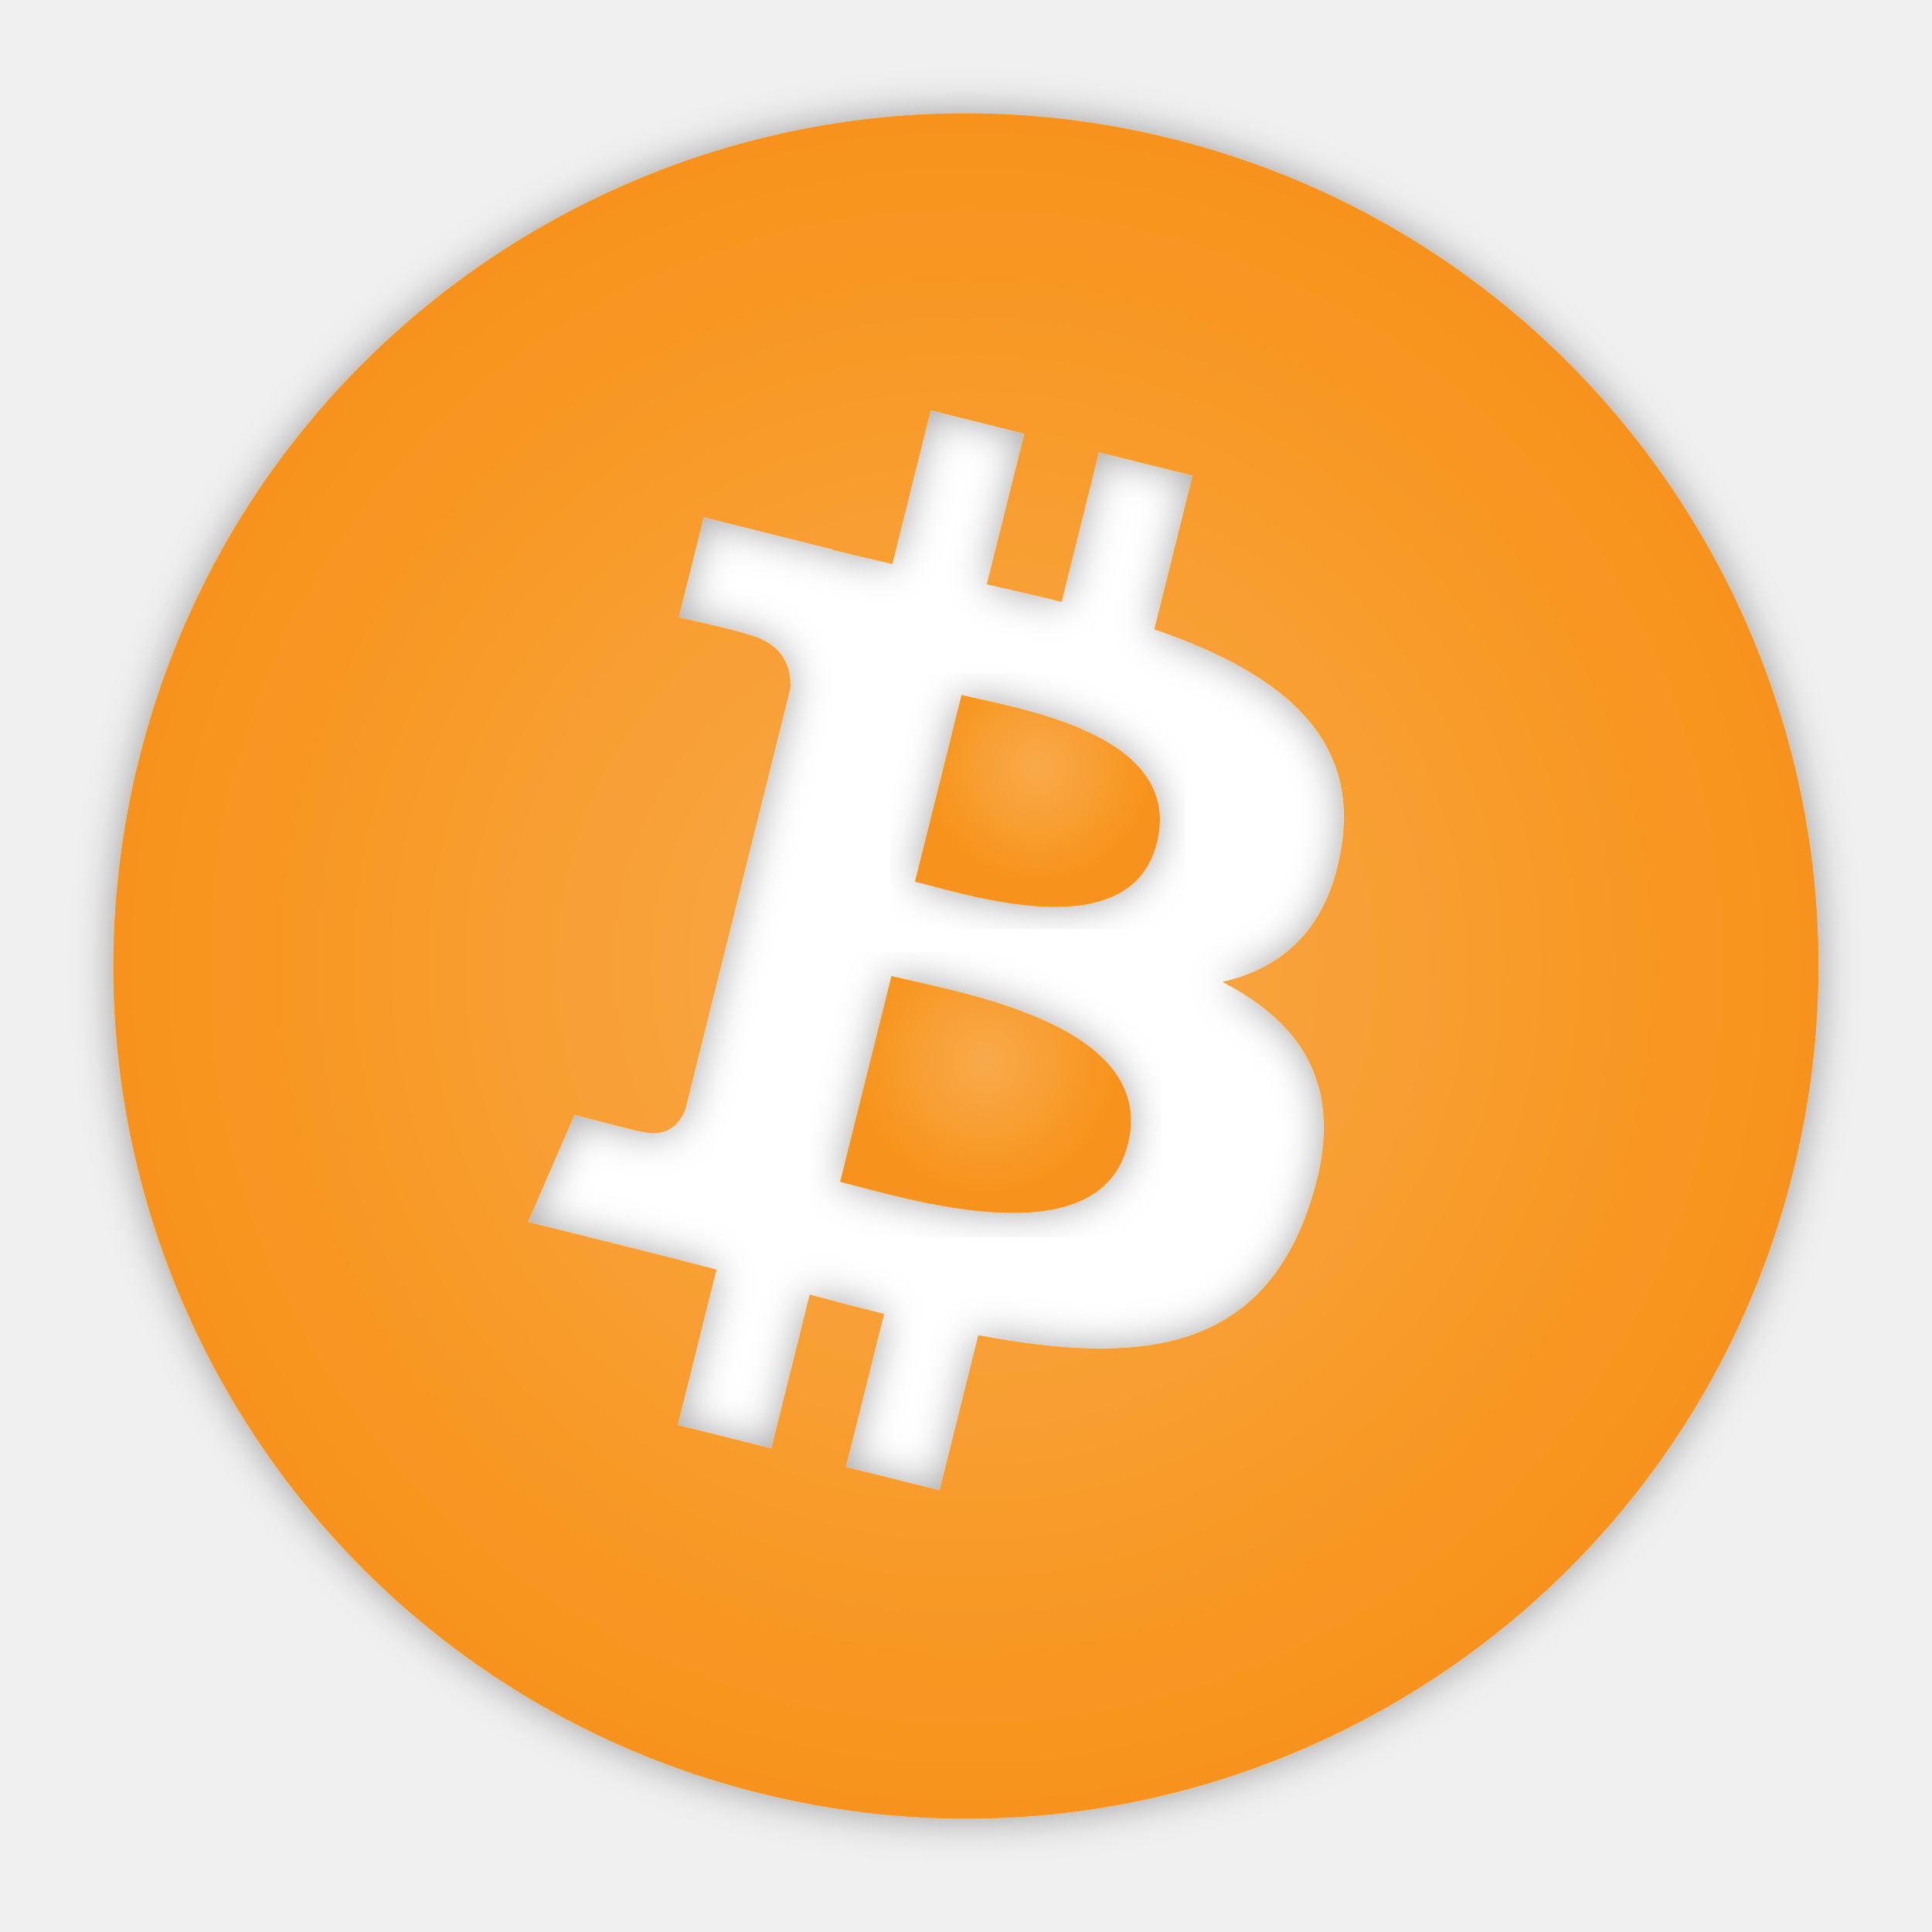
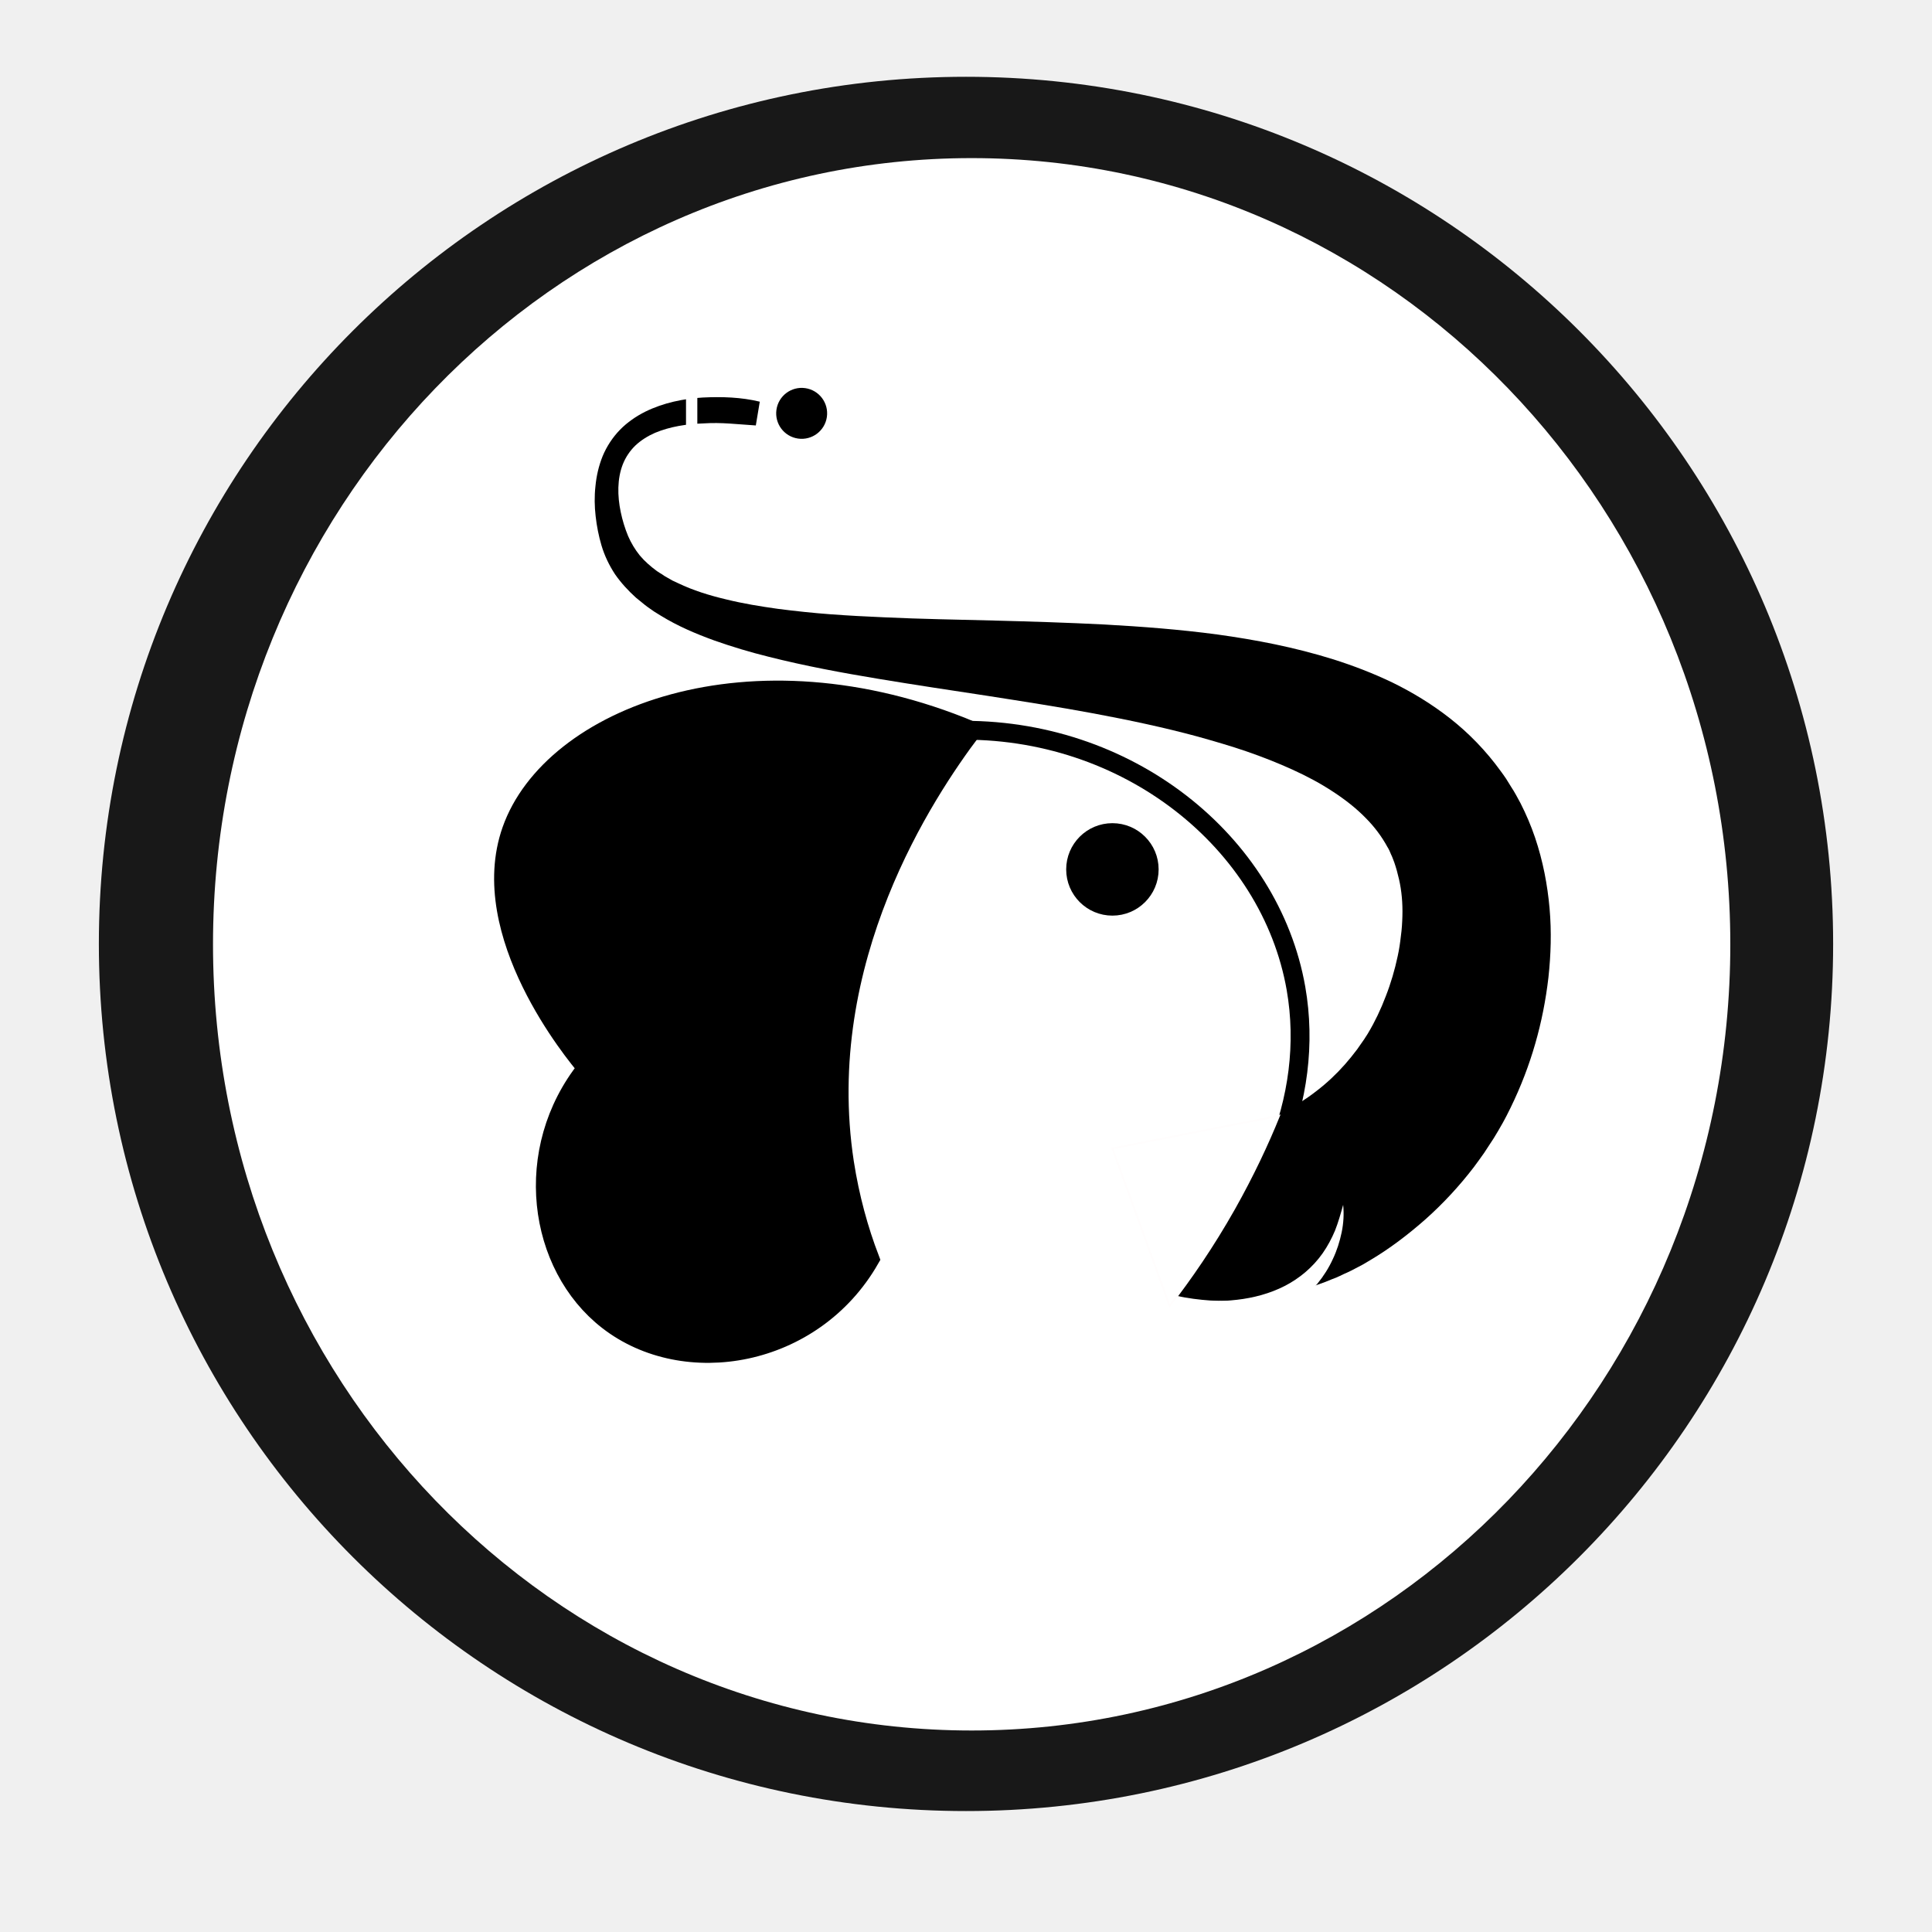
- <svg xmlns="http://www.w3.org/2000/svg" version="1.1" id="svg2" x="0px" y="0px" width="1024px" height="1024px" viewBox="-34 -34 580 580" enable-background="new 0 0 1024 1024" xml:space="preserve">
-   <filter id="dropShadowAlpha">
-     <feColorMatrix result="matrixOut" in="SourceAlpha" type="saturate" values="0.1" />
-     <feGaussianBlur in="matrixOut" result="blur-out" stdDeviation="6" />
-     <feColorMatrix in="blur-out" result="color-out" type="matrix" values="0 0 0 0   0                 0 0 0 0   0                  0 0 0 0   0                  0 0 0 0.35 0" />
-     <feBlend in="SourceGraphic" in2="color-out" mode="normal" />
-   </filter>
+ <svg xmlns="http://www.w3.org/2000/svg" version="1.1" id="Calque_1" x="0px" y="0px" viewBox="0 0 1024 1024" style="enable-background:new 0 0 1024 1024;" xml:space="preserve">
+   <style type="text/css">
+ 	.st0{fill:#181818;}
+ 	.st1{fill:#FFFFFF;}
+ 	.st2{fill:none;stroke:#000000;stroke-miterlimit:10;}
+ 	.st3{stroke:#000000;stroke-width:3;stroke-miterlimit:10;}
+ 	.st4{fill:none;stroke:#000000;stroke-width:10;stroke-miterlimit:10;}
+ 	.st5{stroke:#000000;stroke-width:10;stroke-miterlimit:10;}
+ 	.st6{fill:#FFFFFF;stroke:#FFFDFD;stroke-miterlimit:10;}
+ 	.st7{fill:none;stroke:#FFFFFF;stroke-width:6;stroke-miterlimit:10;}
+ 	.st8{stroke:#000000;stroke-width:6;stroke-miterlimit:10;}
+ </style>
+   <circle class="st0" cx="512" cy="500.3" r="459.6" />
+   <ellipse class="st1" cx="515" cy="500.5" rx="402.1" ry="416.7" />
  <g>
-     <circle cx="255" cy="255" r="200" stroke-width="2" fill="white" />
-     <radialGradient id="innerBtop" cx="277.49" cy="196.441" r="34.397" gradientUnits="userSpaceOnUse">
-       <stop offset="0" style="stop-color:#F9AA4B" />
-       <stop offset="1" style="stop-color:#F7931A" />
-     </radialGradient>
-     <path fill="url(#innerBtop)" filter="url(#dropShadowAlpha)" d="M254.647,174.6l-13.983,56.08c15.855,3.951,64.735,20.071,72.656-11.656    C321.568,185.928,270.503,178.552,254.647,174.6z" />
-     <radialGradient id="innerBbottom" cx="261.915" cy="284.567" r="39.838" gradientUnits="userSpaceOnUse">
-       <stop offset="0" style="stop-color:#F9AA4B" />
-       <stop offset="1" style="stop-color:#F7931A" />
-     </radialGradient>
-     <path fill="url(#innerBbottom)" filter="url(#dropShadowAlpha)" d="M233.608,258.984l-15.425,61.832c19.04,4.729,77.769,23.584,86.448-11.296    C313.703,273.144,252.647,263.736,233.608,258.984z" />
-     <radialGradient id="coinShape" cx="256.028" cy="256.003" r="255.988" gradientUnits="userSpaceOnUse">
-       <stop offset="0" style="stop-color:#F9AA4B" />
-       <stop offset="1" style="stop-color:#F7931A" />
-     </radialGradient>
-     <path fill="url(#coinShape)" filter="url(#dropShadowAlpha)" d="M317.871,7.656c-137.12-34.192-276.024,49.28-310.2,186.44    c-34.208,137.136,49.256,276.048,186.36,310.24c137.16,34.199,276.063-49.265,310.256-186.408    C538.479,180.776,455.023,41.848,317.871,7.656z M368.807,219.528c-3.688,24.936-17.512,37.008-35.864,41.24    c25.2,13.12,38.024,33.239,25.809,68.12c-15.16,43.319-51.176,46.976-99.072,37.912l-11.624,46.584l-28.088-7l11.472-45.96    c-7.279-1.809-14.72-3.729-22.384-5.809l-11.512,46.177l-28.056-7l11.624-46.673c-6.561-1.68-13.225-3.464-20.024-5.168    l-36.552-9.111l13.943-32.152c0,0,20.696,5.504,20.416,5.096c7.952,1.969,11.48-3.216,12.872-6.672l18.368-73.64l0.048-0.2    l13.104-52.568c0.344-5.968-1.712-13.496-13.088-16.336c0.439-0.296-20.4-5.072-20.4-5.072l7.472-30l38.736,9.673l-0.032,0.144    c5.824,1.448,11.824,2.824,17.937,4.216L245.423,89.2l28.072,7l-11.28,45.224c7.536,1.721,15.12,3.456,22.504,5.297l11.2-44.929    l28.088,7l-11.504,46.145C347.967,167.152,373.904,185.464,368.807,219.528z" />
+     <path d="M618.3,624c1.6-1.2,3.4-2.3,5.2-3.3c1.8-1.1,3.6-2.1,5.5-3.1c3.7-2,7.3-4,10.9-5.9l20.8-11c6.7-3.6,13.1-7.2,19.3-10.8   c6.2-3.6,12.2-7.3,17.7-11.6c5.5-4.2,10.5-8.9,15.1-14.1c1.1-1.3,2.2-2.6,3.3-3.9l3.2-4.1c1-1.4,2-2.8,3-4.3c0.5-0.7,1-1.4,1.4-2.1   c0.5-0.7,0.9-1.4,1.4-2.2c3.6-6,6.8-12.7,9.4-19.6c2.7-6.9,4.8-14.1,6.3-21.2c0.8-3.6,1.3-7.1,1.7-10.7c0.5-3.5,0.7-7,0.8-10.5   c0.2-6.9-0.4-13.5-1.8-19.6c-0.7-3.1-1.5-6-2.5-8.9l-0.8-2.1c-0.2-0.7-0.6-1.4-0.9-2.1l-0.9-2.1c-0.3-0.7-0.7-1.3-1.1-2   c-2.9-5.3-6.7-10.5-11.6-15.4c-4.8-4.9-10.6-9.5-17.2-13.8c-6.5-4.3-13.8-8.2-21.5-11.7c-7.7-3.5-15.8-6.7-24.2-9.6   c-8.4-2.9-17.1-5.4-26-7.9c-17.7-4.8-36.1-8.7-54.8-12.2c-18.7-3.5-37.6-6.4-56.7-9.4c-19.1-2.9-38.4-5.8-57.7-9   c-19.3-3.2-38.8-6.8-58.2-11.7c-9.7-2.4-19.4-5.3-29-8.7c-9.6-3.5-19.1-7.5-28.2-13.1l-3.4-2.1l-3.3-2.3l-1.6-1.2l-1.6-1.3   c-1.1-0.9-2.1-1.7-3.2-2.6c-4.1-3.7-7.9-7.8-11.1-12.4c-3.1-4.7-5.6-9.9-7.2-15.3c-1.5-5.1-2.5-10.2-3.1-15.5   c-0.6-5.2-0.7-10.5-0.1-15.9c0.5-5.3,1.7-10.7,3.8-15.9c2.1-5.1,5.3-10,9.2-14c3.9-4,8.6-7.2,13.4-9.6c4.9-2.4,9.9-4.1,15-5.3   c5.1-1.2,10.2-1.9,15.4-2.2c10.2-0.5,20.4-0.2,30.3,2.2l-2.1,12.6c-4.6-0.3-9.2-0.7-13.8-1c-4.6-0.3-9.2-0.4-13.7-0.1   c-9.1,0.3-18,1.7-25.9,5c-3.9,1.7-7.4,3.9-10.4,6.7c-2.9,2.8-5.2,6.2-6.7,10c-3,7.7-2.9,16.7-1.1,25.3c0.9,4.3,2.2,8.6,3.9,12.7   c1.6,3.7,3.7,7.2,6.2,10.3c2.6,3.1,5.7,5.8,9.1,8.3c0.9,0.6,1.8,1.2,2.7,1.7l1.3,0.9l1.4,0.8l2.8,1.6l3,1.4   c7.9,3.8,16.6,6.5,25.5,8.6c8.9,2.2,18.1,3.7,27.4,5c9.3,1.2,18.7,2.2,28.1,2.9c9.5,0.7,19,1.2,28.5,1.6   c19.1,0.9,38.4,1.2,57.8,1.7c19.4,0.5,39,1.1,58.7,2.1c19.7,1.1,39.7,2.6,59.9,5.3c20.2,2.8,40.7,6.7,61.5,13.2   c10.4,3.3,20.9,7.3,31.3,12.3c10.4,5.1,20.7,11.3,30.5,19c9.8,7.7,19,17.1,26.8,27.9c1,1.4,2,2.7,2.9,4.1l2.6,4.2   c0.9,1.4,1.8,2.8,2.6,4.3l2.4,4.4c3,5.9,5.6,12,7.7,18.2c4.2,12.4,6.6,25.1,7.7,37.5c1.1,12.5,0.7,24.7-0.6,36.7   c-1.4,12-3.7,23.7-7,35.1c-3.3,11.5-7.6,22.7-13,33.8c-0.7,1.4-1.4,2.8-2.1,4.2c-0.7,1.4-1.5,2.8-2.2,4.1c-1.5,2.7-3.1,5.4-4.7,8   c-1.7,2.6-3.4,5.2-5.1,7.8c-1.8,2.5-3.6,5.1-5.5,7.6c-7.6,9.9-16.1,19.1-25.4,27.4c-9.3,8.2-19.1,15.7-29.6,21.9   c-1.3,0.8-2.6,1.5-3.9,2.3c-1.3,0.7-2.7,1.4-4,2.1c-1.3,0.7-2.7,1.4-4,2c-1.4,0.6-2.7,1.2-4.1,1.9l-2,0.9l-2.1,0.8l-4.2,1.7   c-2.8,1-5.6,2-8.4,2.9c-11.3,3.5-22.8,5.8-34.4,6.6c-5.8,0.4-11.6,0.4-17.5,0.1c-2.9-0.2-5.9-0.5-8.9-0.9c-3-0.4-6-0.9-9.3-1.7   L618.3,624z" />
  </g>
+   <g>
+     <g>
+       <path class="st2" d="M396.8,218.4" />
+     </g>
+   </g>
+   <g>
+     <g>
+       <path class="st2" d="M409.1,221.9" />
+     </g>
+   </g>
+   <ellipse transform="matrix(0.1413 -0.99 0.99 0.1413 147.9484 608.7781)" class="st3" cx="424.9" cy="219.1" rx="12" ry="12" />
+   <path class="st4" d="M506.6,387.1c90.9-2.1,166.7,59.2,180.3,136.8c10.2,58.4-16.1,119.9-66.3,159.5" />
+   <path class="st5" d="M515,387.3c-24.3,32.3-83.9,121.2-67.4,229c2.9,18.6,7.6,35.6,13.5,51c-30.1,52.6-98.3,64.2-138.9,32.6  c-37.5-29.1-45.9-90.5-11.2-133.8c-6.2-7.3-59.2-71.2-39.9-126C292.2,380.1,397.7,338.3,515,387.3z" />
+   <path class="st6" d="M677.9,591.4c-6.1,15.1-13.9,31.7-23.8,49.3c-11.3,20-23.1,37.1-34.2,51.4c-10.1-27.8-20.2-55.6-30.3-83.4  C619,602.9,648.5,597.1,677.9,591.4z" />
+   <g>
+     <path class="st1" d="M629.8,688.6c0.3,0.1,0.9,0.2,1.3,0.2l1.6,0.2c1.1,0.1,2.1,0.2,3.2,0.3c2.2,0.2,4.4,0.3,6.6,0.3   c4.4,0.1,8.8-0.2,13.2-0.7c8.7-1,17.4-3.3,25.2-7.3c7.8-4,14.8-9.8,20.1-17.3c2.6-3.7,4.8-7.8,6.6-12.1c1.7-4.3,3-8.9,4.3-13.6   c0.5,4.8,0.2,9.8-0.8,14.6c-1,4.8-2.5,9.6-4.7,14.2c-4.2,9.2-11,17.4-19.3,23.7c-8.3,6.3-18,10.7-27.9,13.7   c-5,1.5-10.1,2.6-15.2,3.4c-2.6,0.4-5.2,0.7-7.8,0.9c-1.3,0.1-2.6,0.2-4,0.3l-2,0.1c-0.7,0-1.3,0-2.2,0L629.8,688.6z" />
+   </g>
+   <line class="st7" x1="366.6" y1="189.9" x2="366.6" y2="245.4" />
+   <circle class="st8" cx="589.6" cy="460.8" r="21.5" />
</svg>
